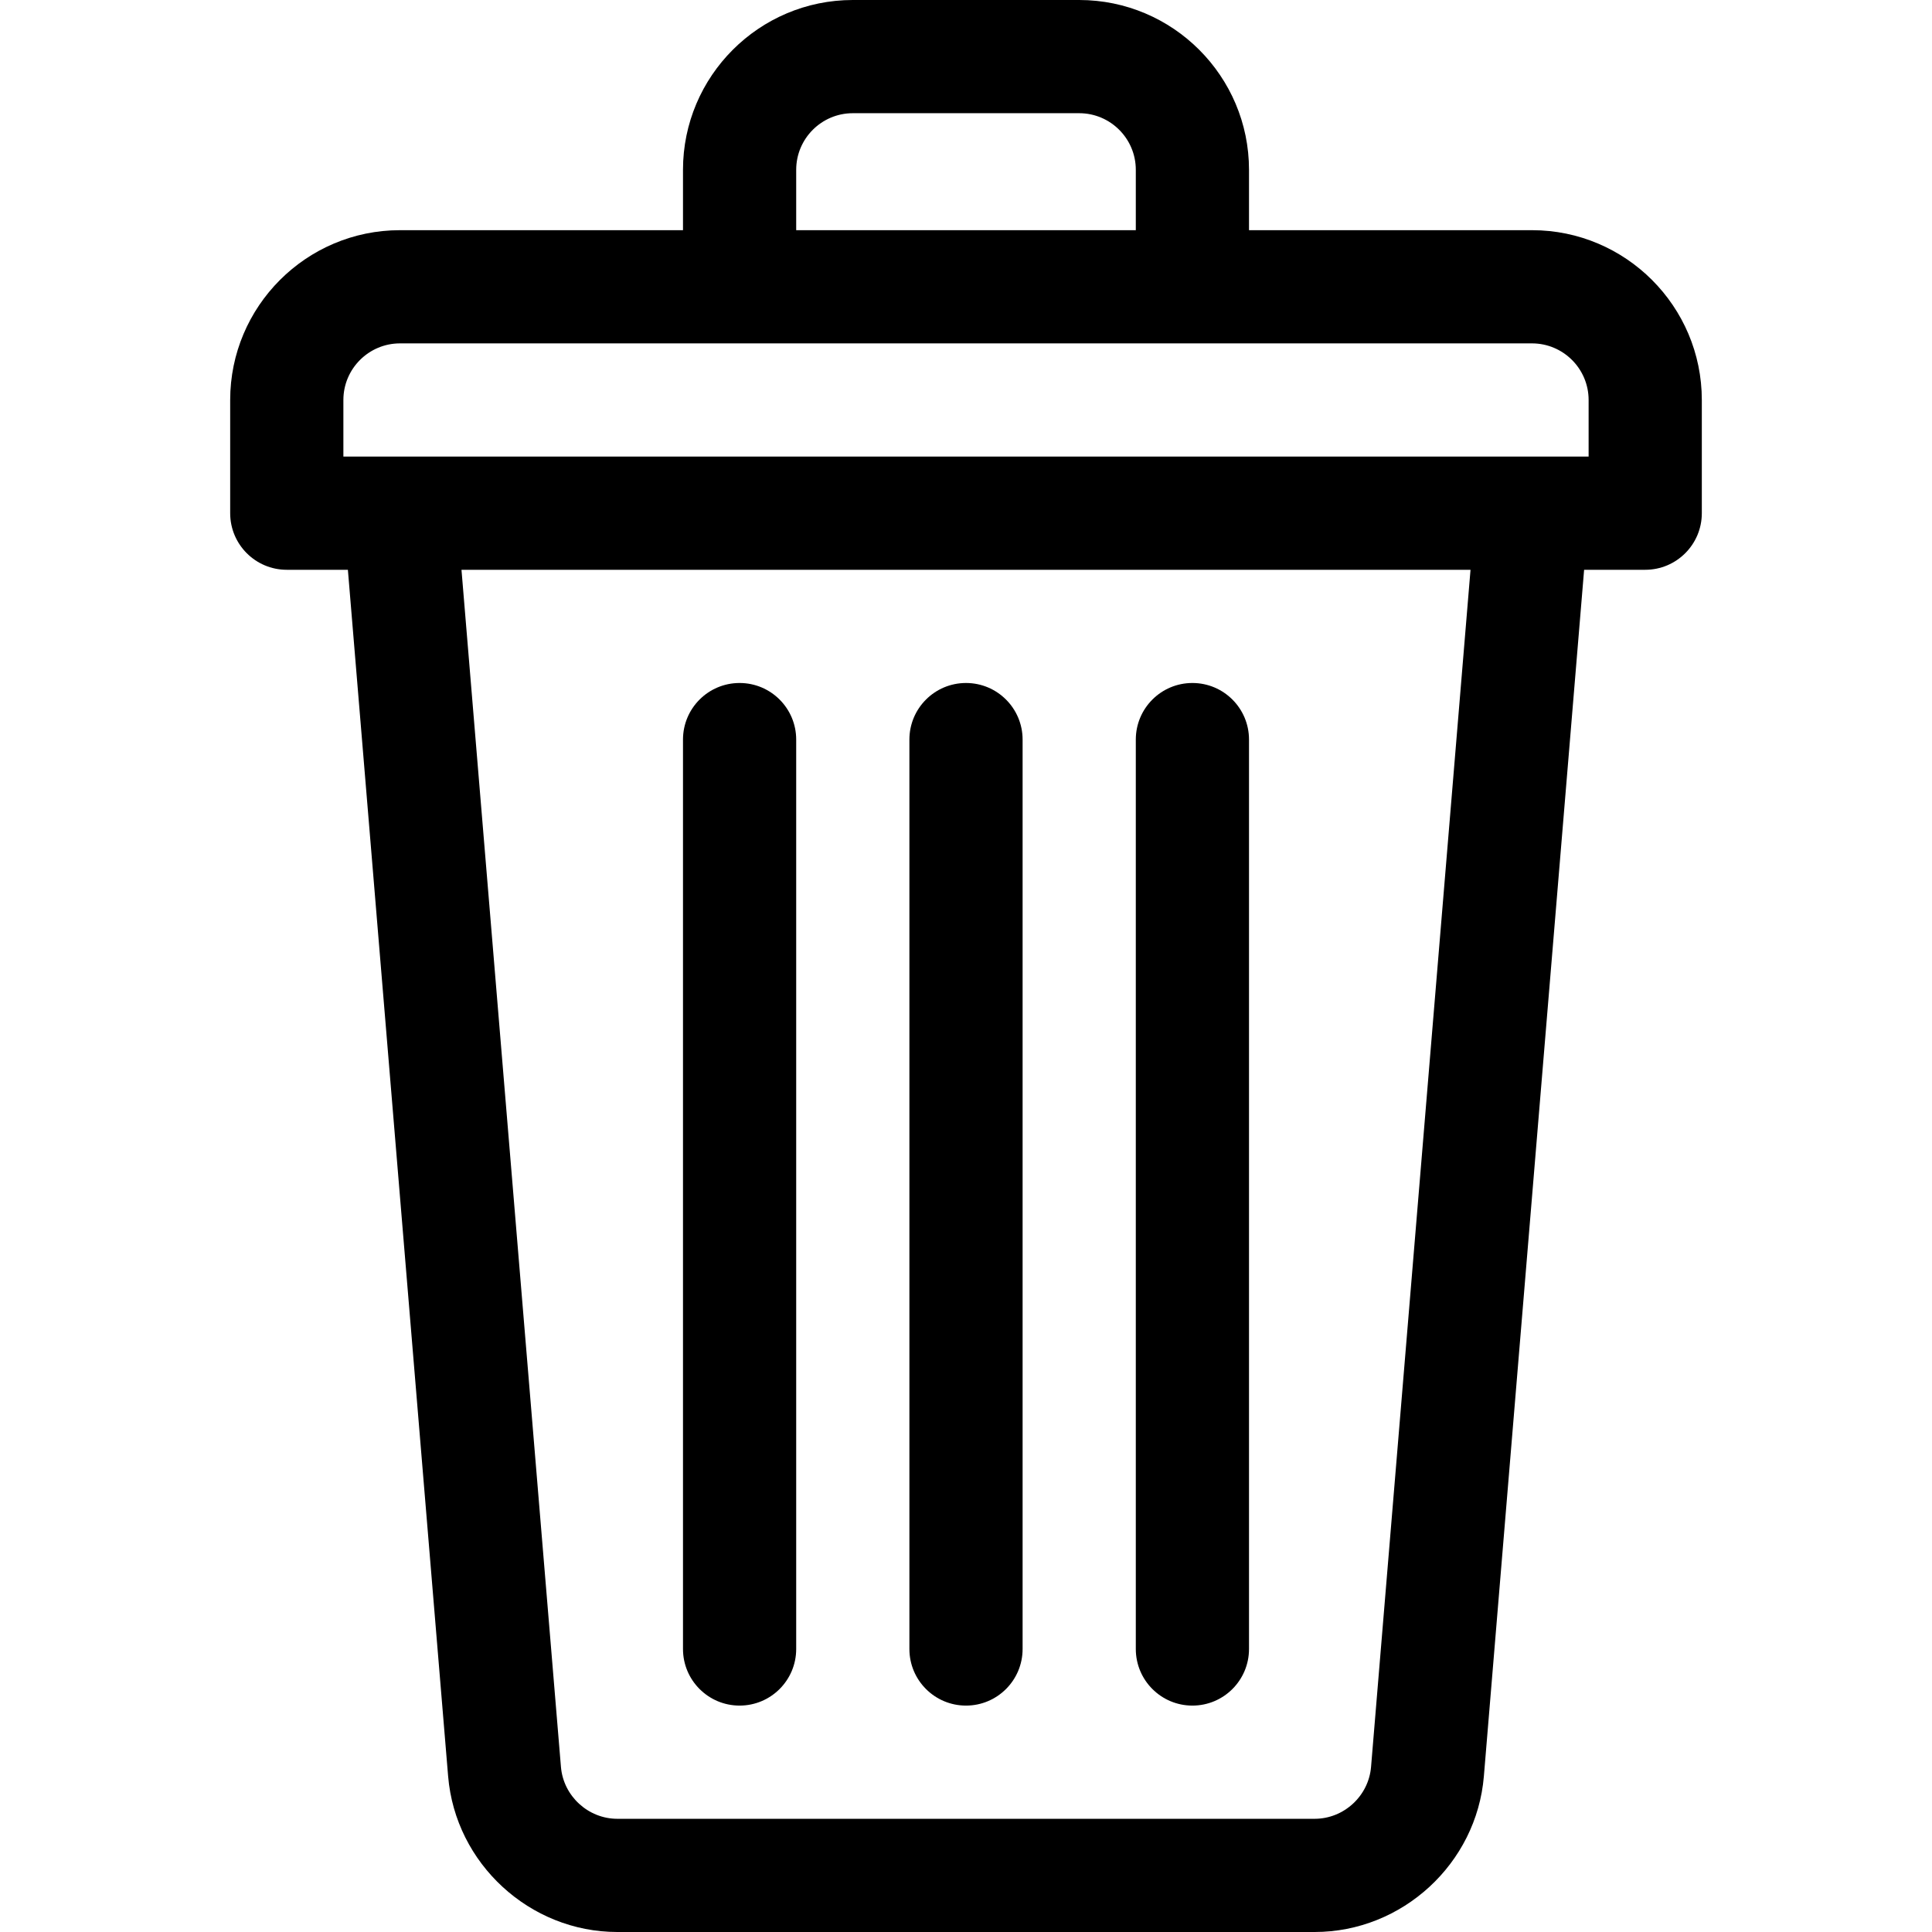
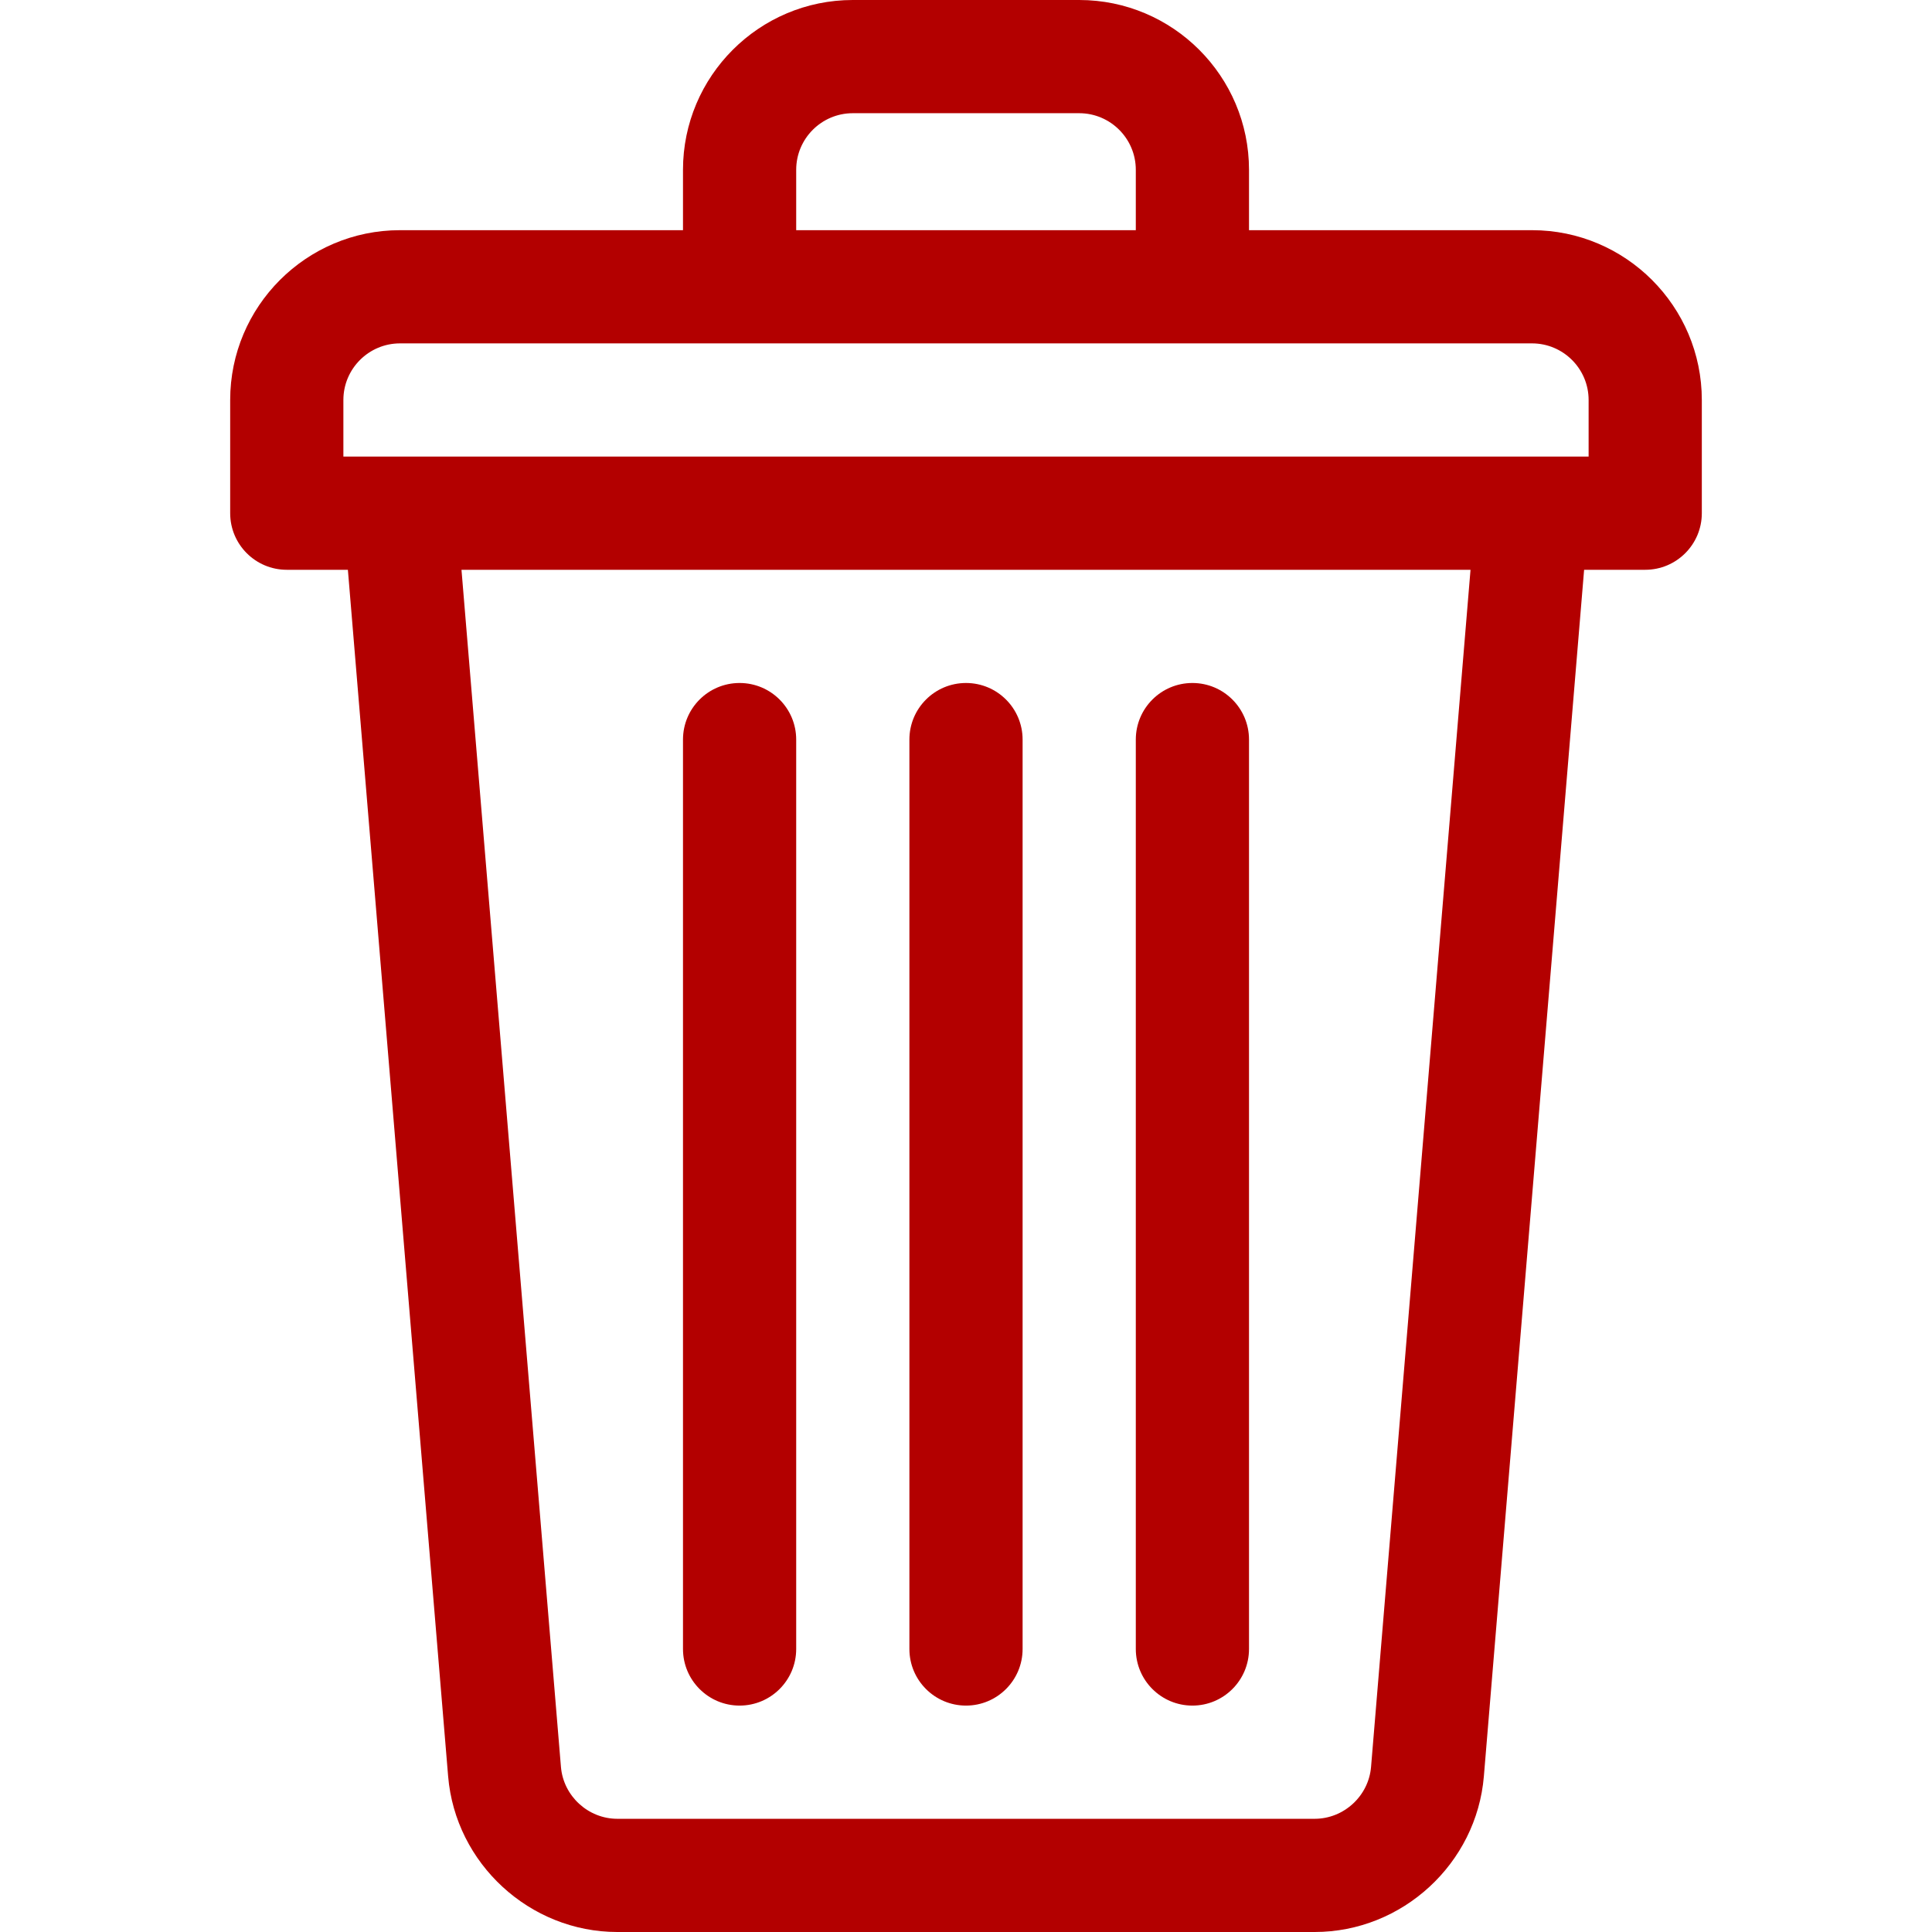
- <svg xmlns="http://www.w3.org/2000/svg" version="1.1" id="Capa_1" x="0px" y="0px" viewBox="0 0 512 512" style="enable-background:new 0 0 512 512;" xml:space="preserve">
-   <g>
-     <g>
-       <path d="M406,61h-75V45c0-24.813-20.187-45-45-45h-60c-24.813,0-45,20.187-45,45v16h-75c-24.813,0-45,20.187-45,45v30    c0,8.284,6.716,15,15,15h16.194l26.565,319.737C120.688,493.875,140.386,512,163.604,512h184.792    c23.218,0,42.916-18.125,44.845-41.267L419.806,151H436c8.284,0,15-6.716,15-15v-30C451,81.187,430.813,61,406,61z M211,45    c0-8.271,6.729-15,15-15h60c8.271,0,15,6.729,15,15v16h-90V45z M363.344,468.245c-0.643,7.713-7.209,13.755-14.948,13.755H163.604    c-7.739,0-14.306-6.042-14.948-13.751L122.298,151h267.404L363.344,468.245z M421,121H91v-15c0-8.271,6.729-15,15-15h300    c8.271,0,15,6.729,15,15V121z" />
-     </g>
-   </g>
-   <g>
-     <g>
-       <path d="M256,181c-8.284,0-15,6.716-15,15v241c0,8.284,6.716,15,15,15s15-6.716,15-15V196C271,187.716,264.284,181,256,181z" />
-     </g>
-   </g>
-   <g>
-     <g>
-       <path d="M316,181c-8.284,0-15,6.716-15,15v241c0,8.284,6.716,15,15,15s15-6.716,15-15V196C331,187.716,324.284,181,316,181z" />
-     </g>
-   </g>
-   <g>
-     <g>
-       <path d="M196,181c-8.284,0-15,6.716-15,15v241c0,8.284,6.716,15,15,15s15-6.716,15-15V196C211,187.716,204.284,181,196,181z" />
-     </g>
-   </g>
-   <g>
- </g>
-   <g>
- </g>
-   <g>
- </g>
-   <g>
- </g>
-   <g>
- </g>
-   <g>
- </g>
-   <g>
- </g>
-   <g>
- </g>
-   <g>
- </g>
-   <g>
- </g>
-   <g>
- </g>
-   <g>
- </g>
-   <g>
- </g>
-   <g>
- </g>
-   <g>
- </g>
+ <svg xmlns="http://www.w3.org/2000/svg" width="512" height="512" viewBox="0 0 512 512" fill="none">
+   <path d="M406 61H331V45C331 20.187 310.813 0 286 0H226C201.187 0 181 20.187 181 45V61H106C81.187 61 61 81.187 61 106V136C61 144.284 67.716 151 76 151H92.194L118.759 470.737C120.688 493.875 140.386 512 163.604 512H348.396C371.614 512 391.312 493.875 393.241 470.733L419.806 151H436C444.284 151 451 144.284 451 136V106C451 81.187 430.813 61 406 61ZM211 45C211 36.729 217.729 30 226 30H286C294.271 30 301 36.729 301 45V61H211V45ZM363.344 468.245C362.701 475.958 356.135 482 348.396 482H163.604C155.865 482 149.298 475.958 148.656 468.249L122.298 151H389.702L363.344 468.245ZM421 121H91V106C91 97.729 97.729 91 106 91H406C414.271 91 421 97.729 421 106V121Z" fill="#B30000" />
+   <path d="M256 181C247.716 181 241 187.716 241 196V437C241 445.284 247.716 452 256 452C264.284 452 271 445.284 271 437V196C271 187.716 264.284 181 256 181Z" fill="#B30000" />
+   <path d="M316 181C307.716 181 301 187.716 301 196V437C301 445.284 307.716 452 316 452C324.284 452 331 445.284 331 437V196C331 187.716 324.284 181 316 181Z" fill="#B30000" />
+   <path d="M196 181C187.716 181 181 187.716 181 196V437C181 445.284 187.716 452 196 452C204.284 452 211 445.284 211 437V196C211 187.716 204.284 181 196 181Z" fill="#B30000" />
</svg>
